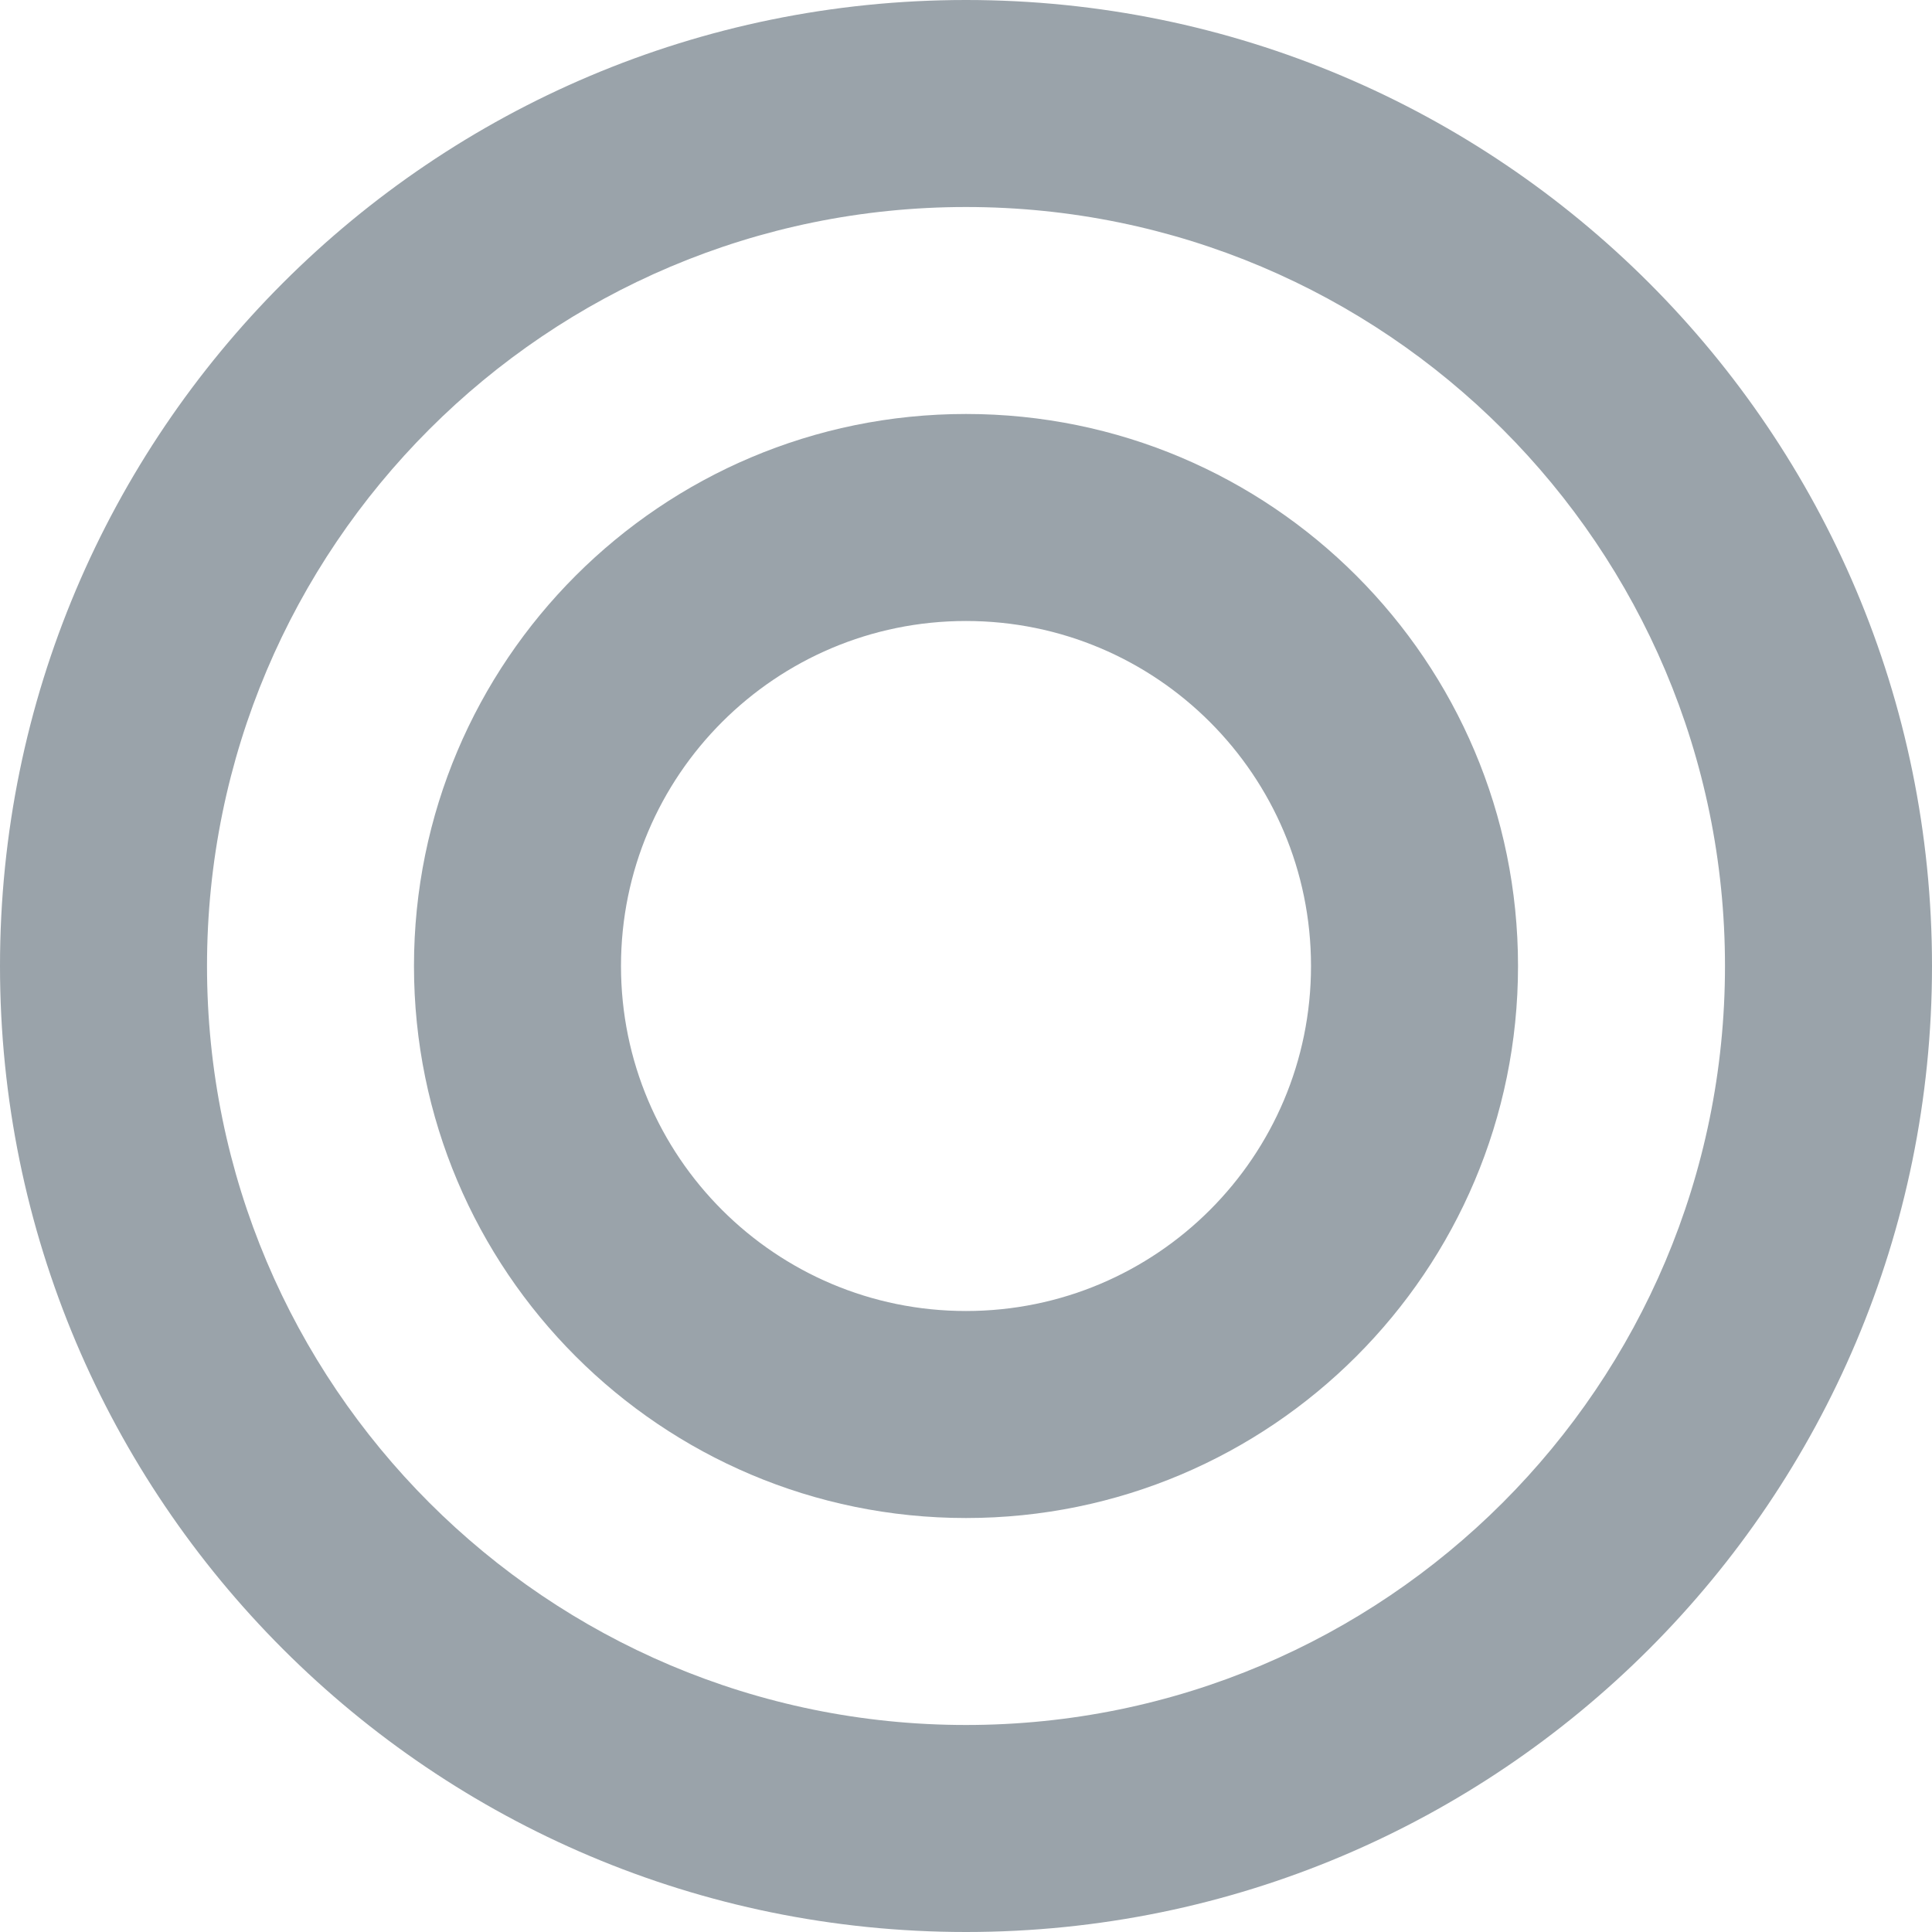
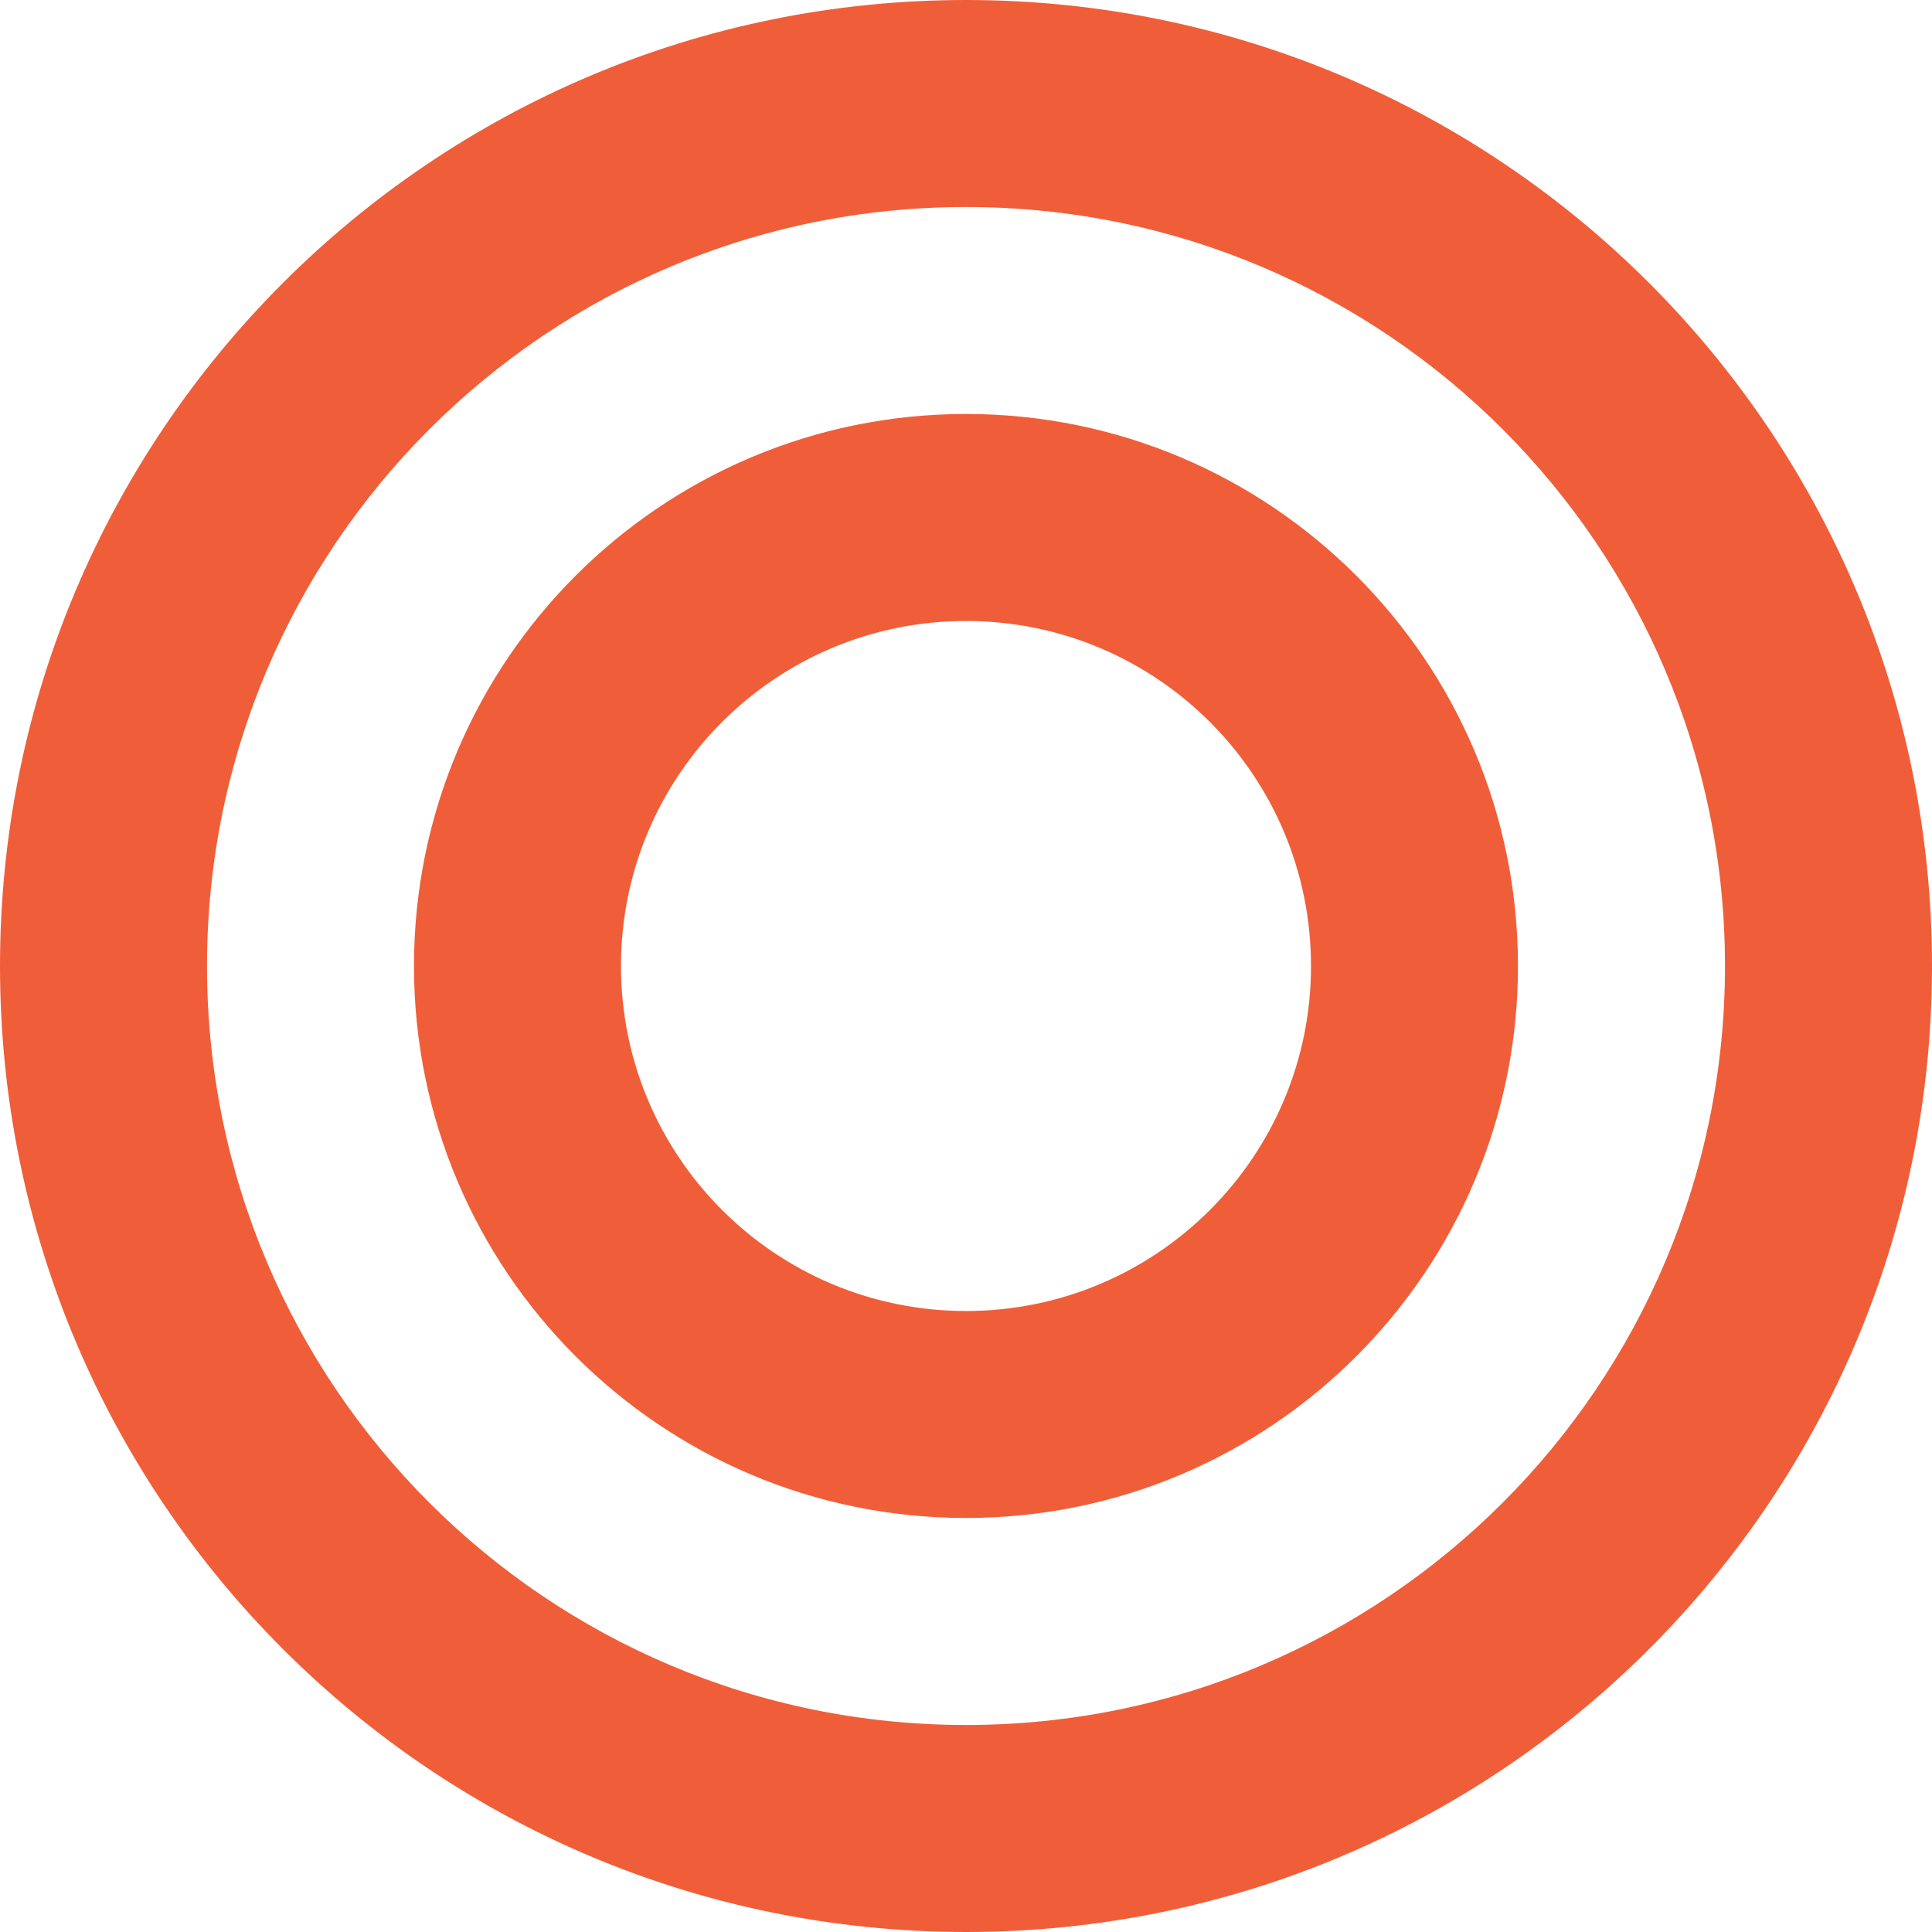
- <svg xmlns="http://www.w3.org/2000/svg" width="40px" height="40px" viewBox="0 0 40 40" version="1.1">
-   <g id="icons/area-final" stroke="none" stroke-width="1" fill="none" fill-rule="evenodd">
-     <g id="icon/areas/final" fill="#9AA3AA">
-       <path d="M20,31.429 C13.688,31.429 8.571,26.312 8.571,20 C8.571,13.688 13.688,8.571 20,8.571 C26.312,8.571 31.429,13.688 31.429,20 C31.429,26.312 26.312,31.429 20,31.429 Z M20,27.143 C23.945,27.143 27.143,23.945 27.143,20 C27.143,16.055 23.945,12.857 20,12.857 C16.055,12.857 12.857,16.055 12.857,20 C12.857,23.945 16.055,27.143 20,27.143 Z" id="Combined-Shape" />
-       <path d="M20,40 C8.954,40 0,31.046 0,20 C0,8.954 8.954,0 20,0 C31.046,0 40,8.954 40,20 C40,31.046 31.046,40 20,40 Z M20,35.714 C28.679,35.714 35.714,28.679 35.714,20 C35.714,11.321 28.679,4.286 20,4.286 C11.321,4.286 4.286,11.321 4.286,20 C4.286,28.679 11.321,35.714 20,35.714 Z" id="Combined-Shape" />
-     </g>
-   </g>
+ <svg xmlns="http://www.w3.org/2000/svg" width="40" height="40" viewBox="0 0 40 40" fill="none">
+   <path fill-rule="evenodd" clip-rule="evenodd" d="M31.428 20C31.428 26.312 26.312 31.428 20 31.428C13.688 31.428 8.571 26.312 8.571 20C8.571 13.688 13.688 8.571 20 8.571C26.312 8.571 31.428 13.688 31.428 20ZM27.143 20C27.143 23.945 23.945 27.143 20 27.143C16.055 27.143 12.857 23.945 12.857 20C12.857 16.055 16.055 12.857 20 12.857C23.945 12.857 27.143 16.055 27.143 20Z" fill="#F05E39" />
+   <path fill-rule="evenodd" clip-rule="evenodd" d="M40 20C40 31.046 31.046 40 20 40C8.954 40 0 31.046 0 20C0 8.954 8.954 0 20 0C31.046 0 40 8.954 40 20ZM35.714 20C35.714 28.679 28.679 35.714 20 35.714C11.321 35.714 4.286 28.679 4.286 20C4.286 11.321 11.321 4.286 20 4.286C28.679 4.286 35.714 11.321 35.714 20Z" fill="#F05E39" />
</svg>
